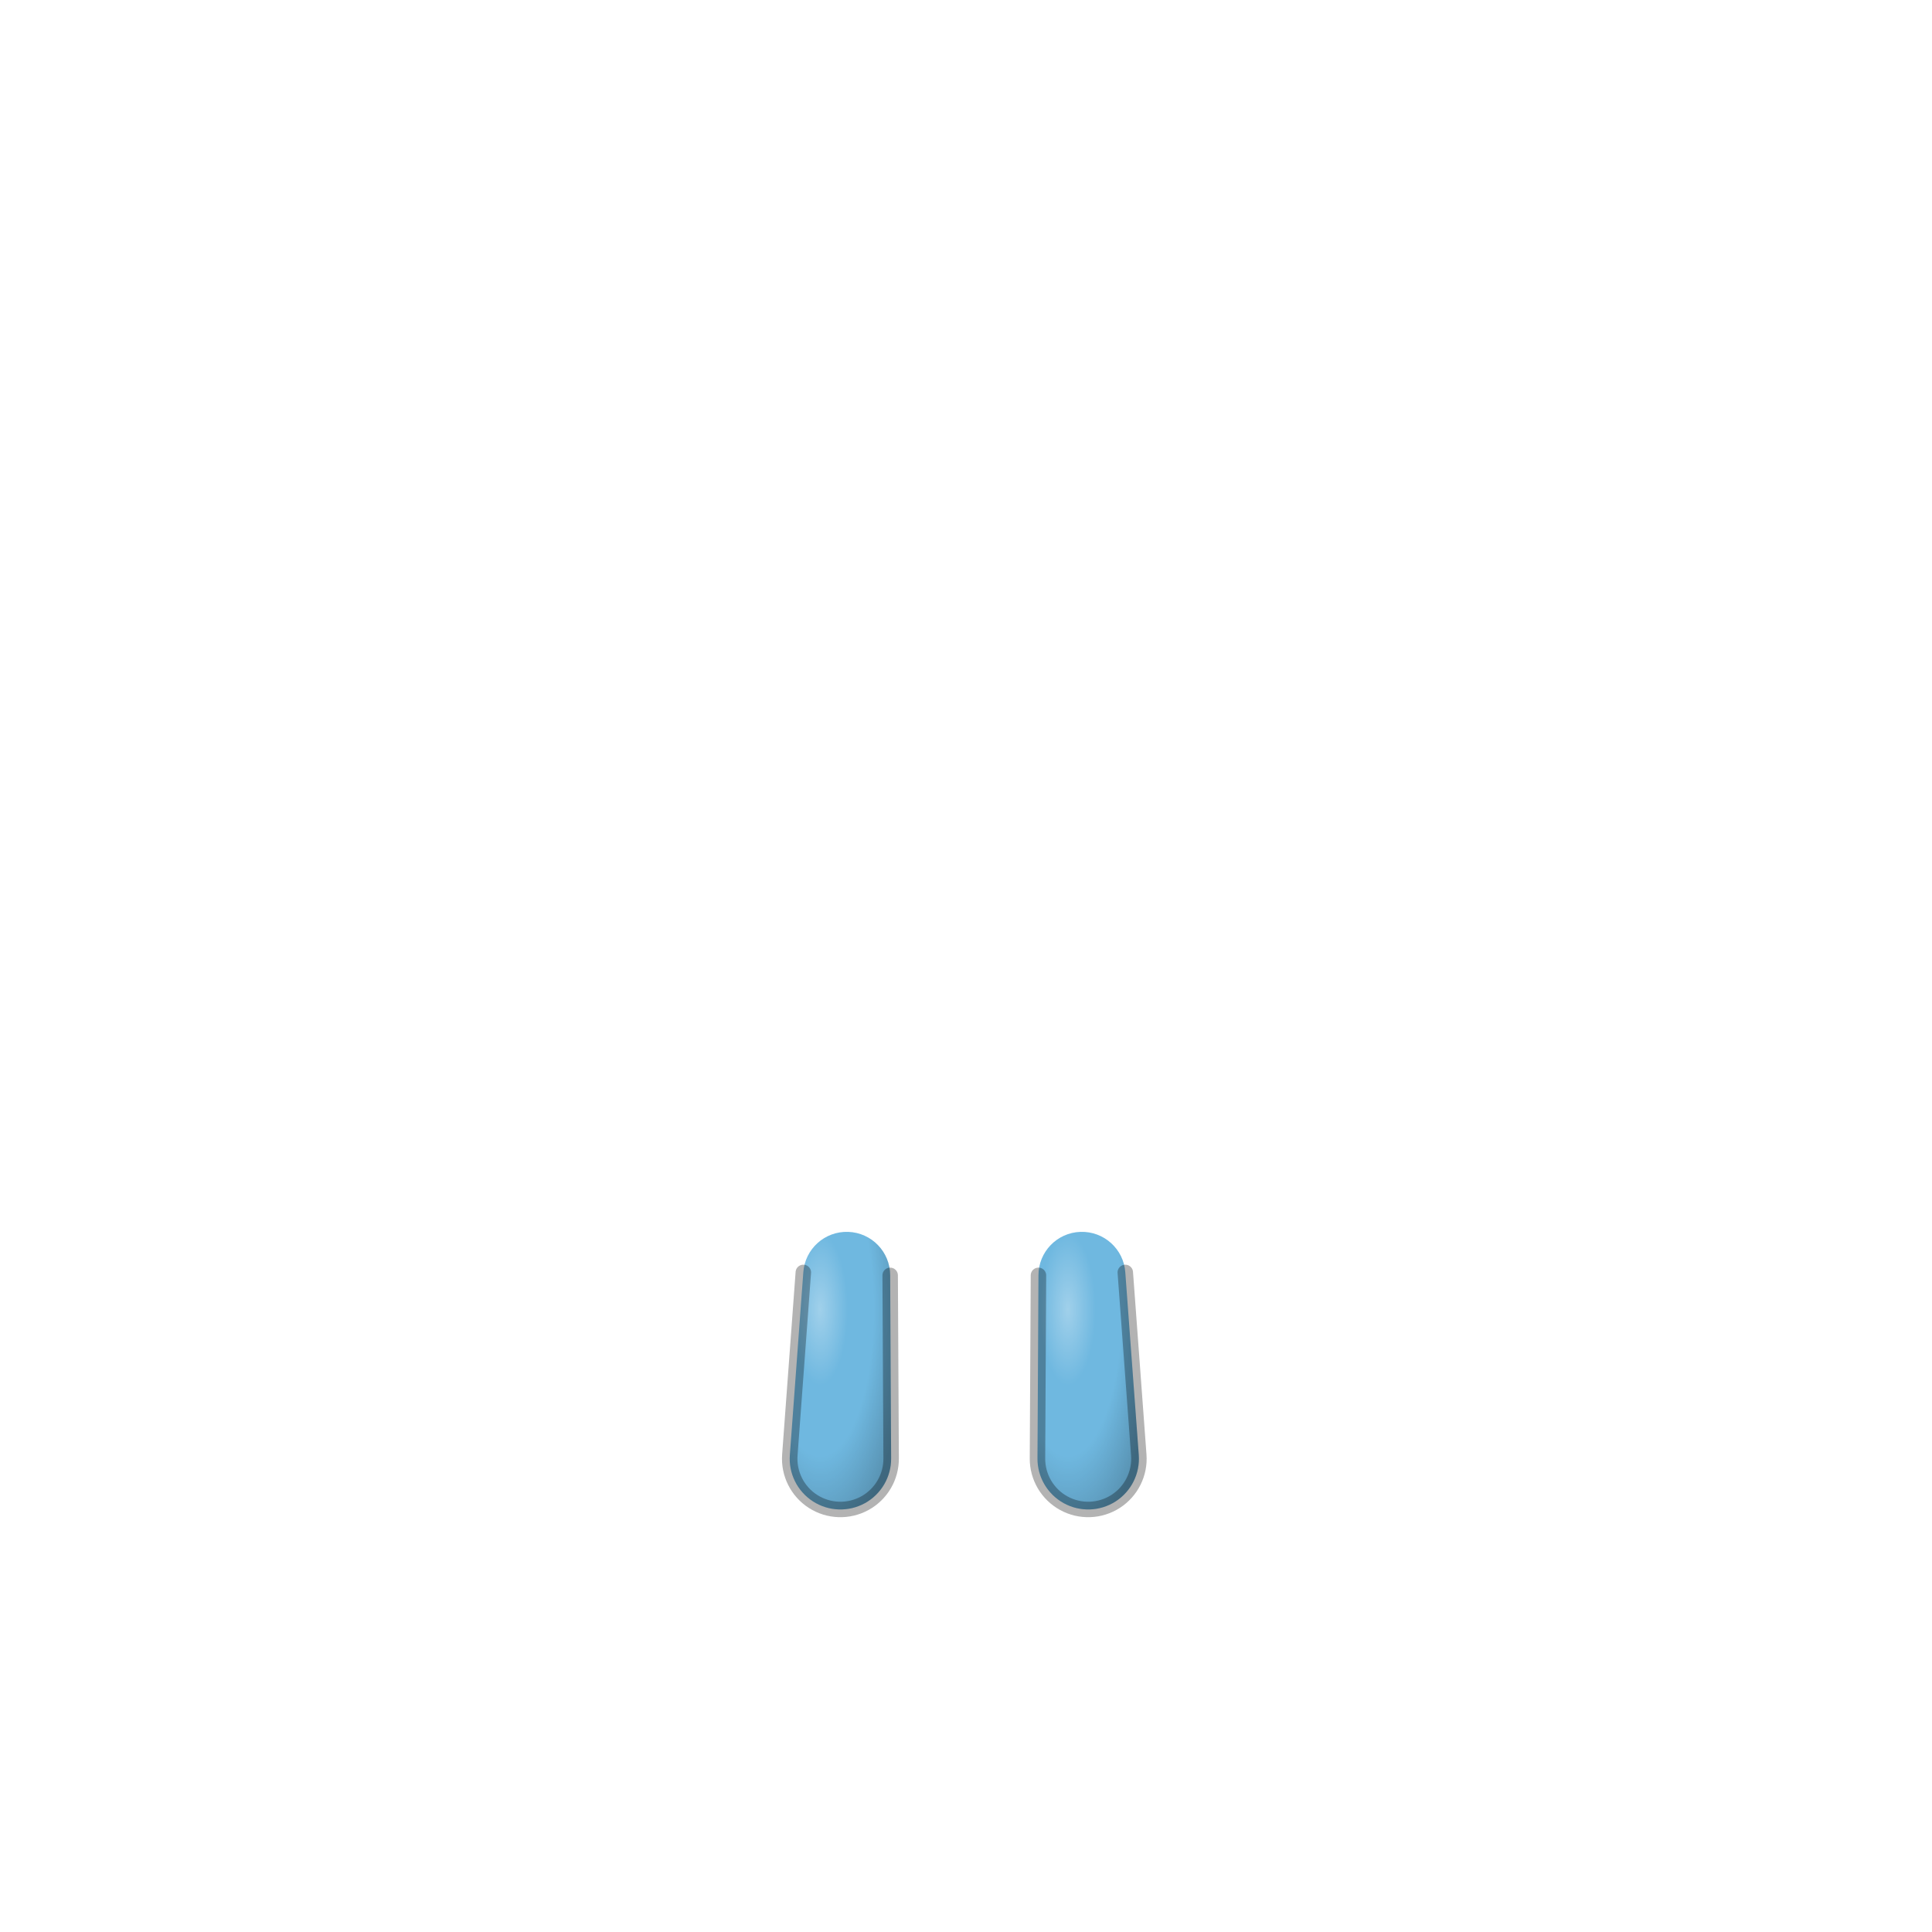
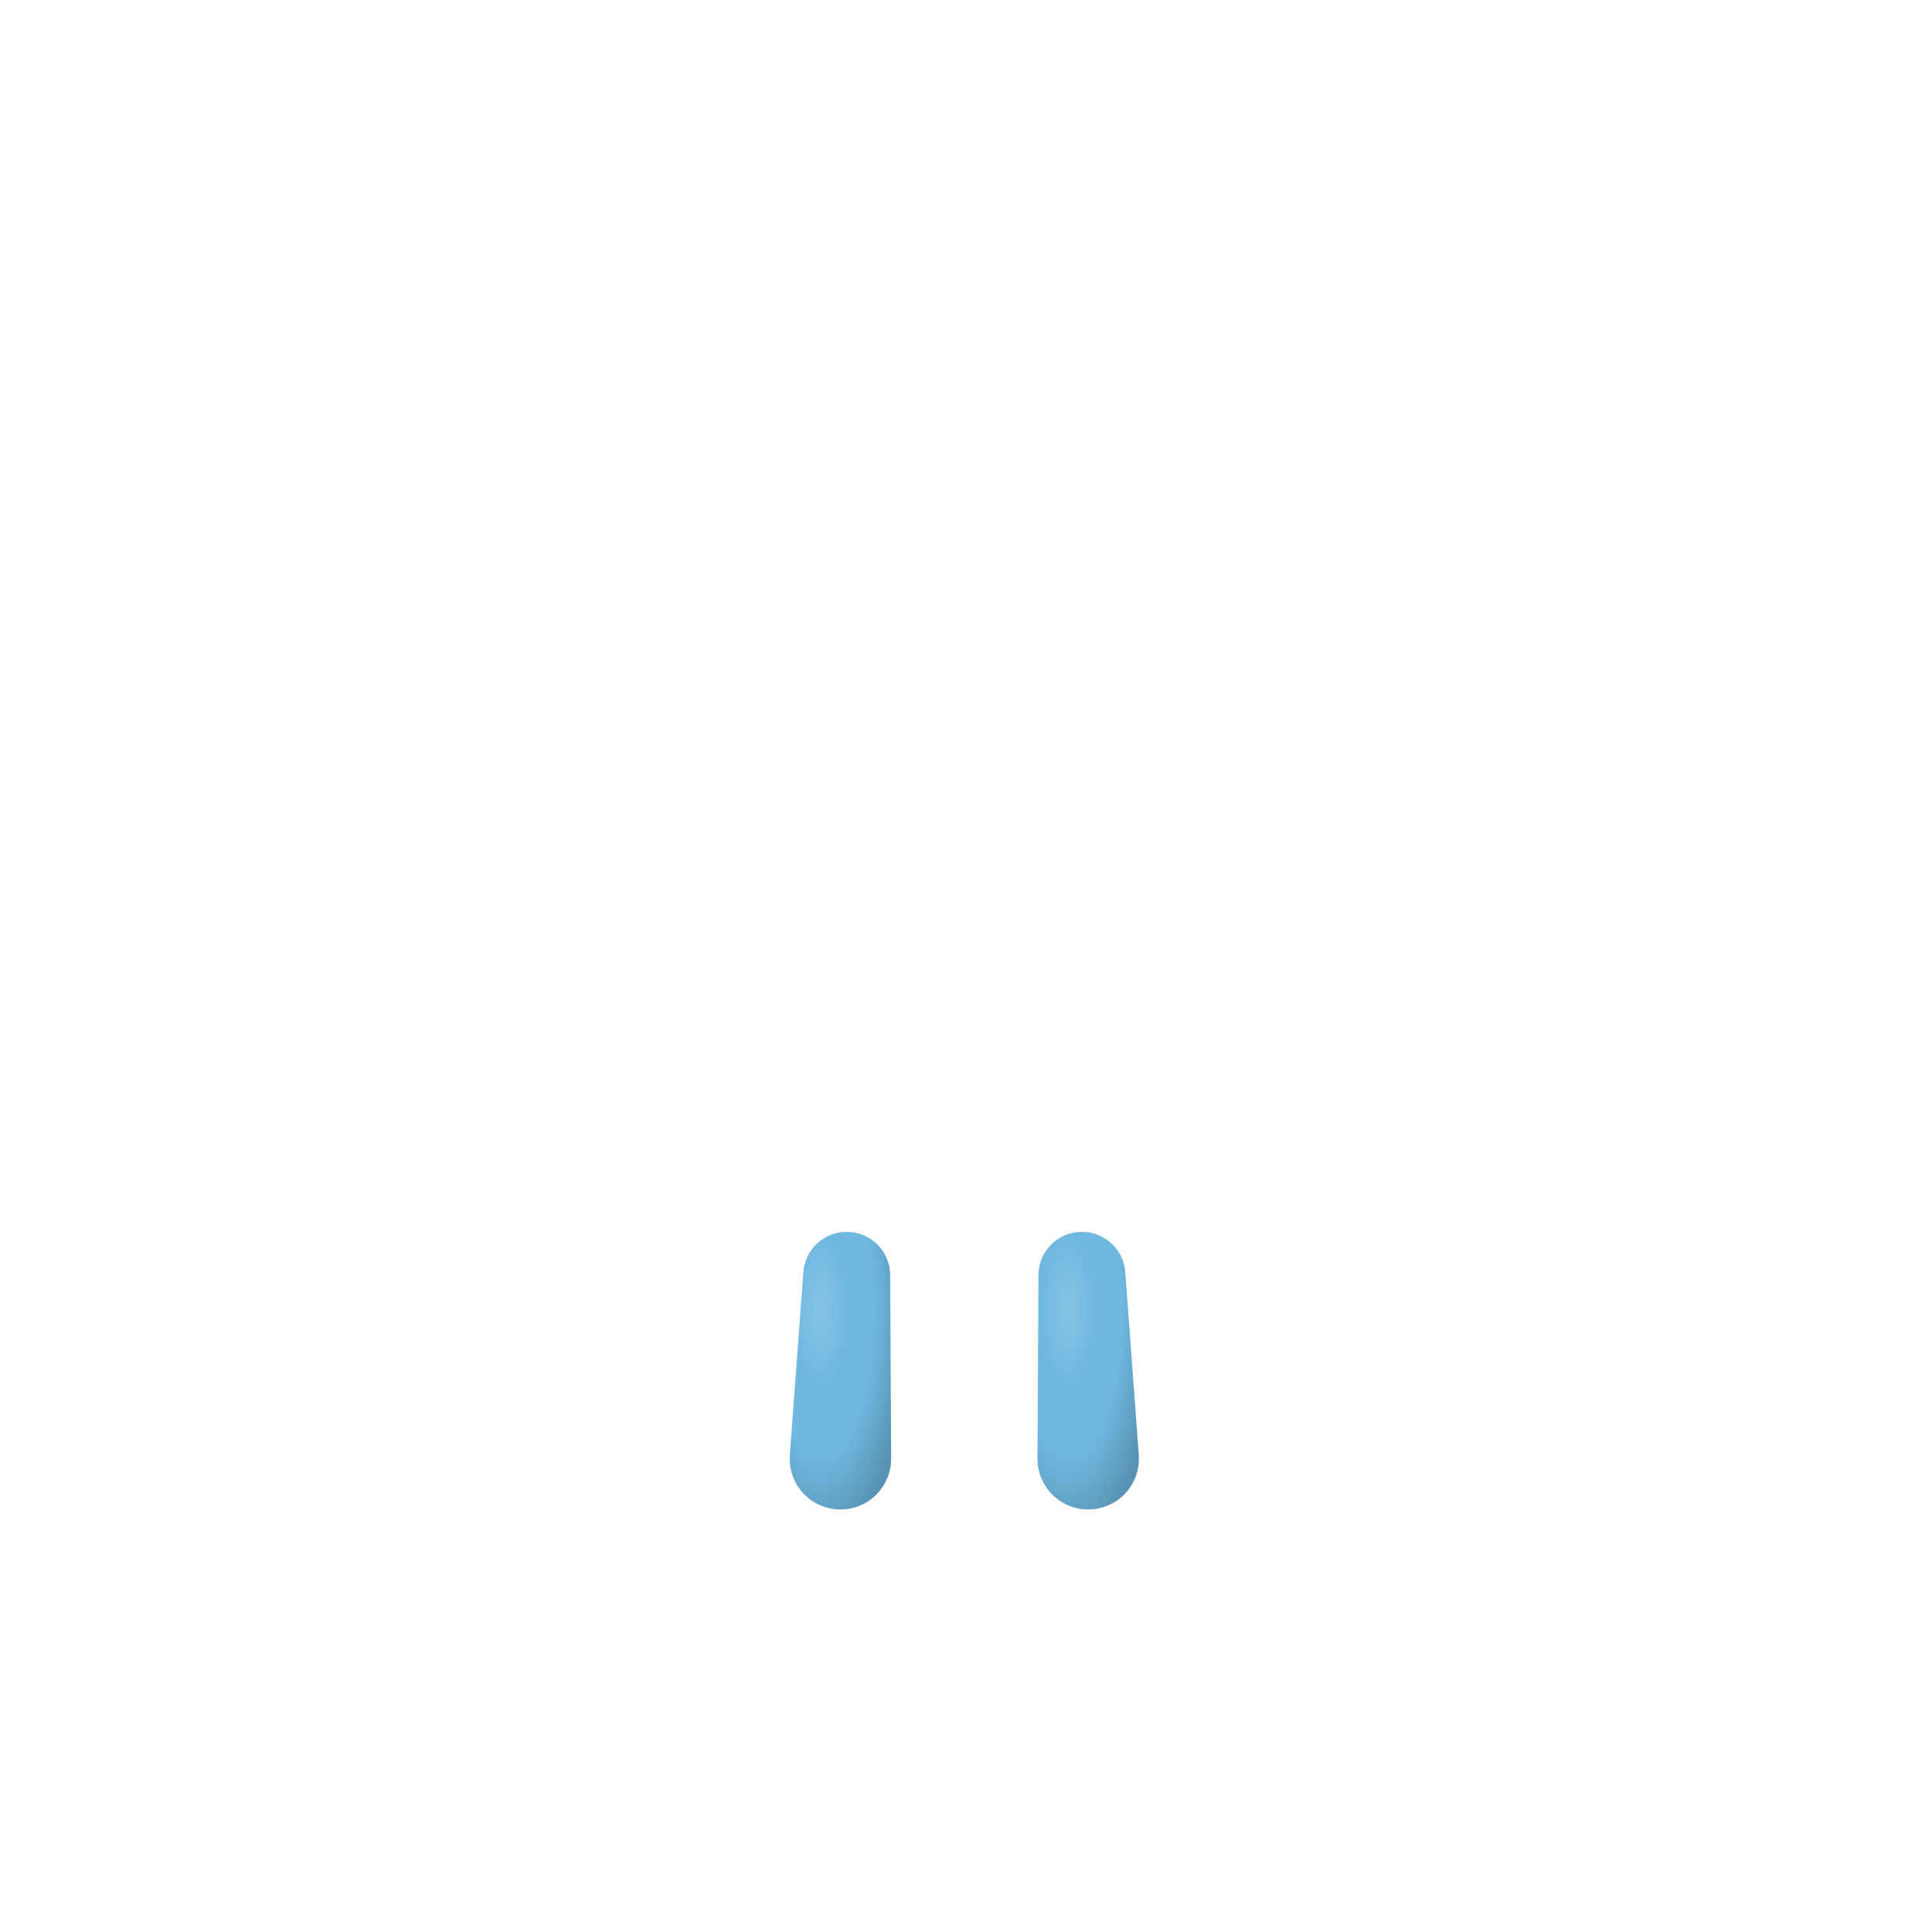
<svg xmlns="http://www.w3.org/2000/svg" viewBox="0 0 400 400" width="400" height="400">
  <defs>
    <radialGradient id="vol-pierna" cx="0.3" cy="0.28" r="0.85">
-       <stop offset="0" stop-color="#ffffff" stop-opacity="0.34" />
+       <stop offset="0" stop-color="#ffffff" stop-opacity="0.16" />
      <stop offset="0.32" stop-color="#ffffff" stop-opacity="0" />
      <stop offset="0.62" stop-color="#000000" stop-opacity="0" />
      <stop offset="1" stop-color="#000000" stop-opacity="0.2" />
    </radialGradient>
  </defs>
  <g id="pierna-izq" class="pierna" style="transform-origin: 175.3px 264.1px;">
    <path d="M166.32,263.44 L163.53,301.23 A10.5,10.5 0 1,0 184.50,301.94 L184.30,264.05 A9,9 0 0,0 166.32,263.44 Z" class="pierna-base" fill="#6fb8e0" />
    <path d="M166.32,263.44 L163.53,301.23 A10.5,10.5 0 1,0 184.50,301.94 L184.30,264.05 A9,9 0 0,0 166.32,263.44 Z" fill="url(#vol-pierna)" />
-     <path d="M166.32,263.44 L163.53,301.23 A10.5,10.5 0 1,0 184.50,301.94 L184.30,264.05" fill="none" stroke="#000000" stroke-opacity="0.3" stroke-linecap="round" stroke-linejoin="round" stroke-width="3.2" />
  </g>
  <g id="pierna-der" class="pierna" style="transform-origin: 224.0px 264.1px;">
    <path d="M215.00,264.05 L214.80,301.94 A10.5,10.5 0 1,0 235.77,301.23 L232.98,263.44 A9,9 0 0,0 215.00,264.05 Z" class="pierna-base" fill="#6fb8e0" />
    <path d="M215.00,264.05 L214.80,301.94 A10.5,10.5 0 1,0 235.77,301.23 L232.98,263.44 A9,9 0 0,0 215.00,264.05 Z" fill="url(#vol-pierna)" />
-     <path d="M215.00,264.05 L214.80,301.94 A10.5,10.5 0 1,0 235.77,301.23 L232.98,263.44" fill="none" stroke="#000000" stroke-opacity="0.3" stroke-linecap="round" stroke-linejoin="round" stroke-width="3.2" />
  </g>
</svg>
